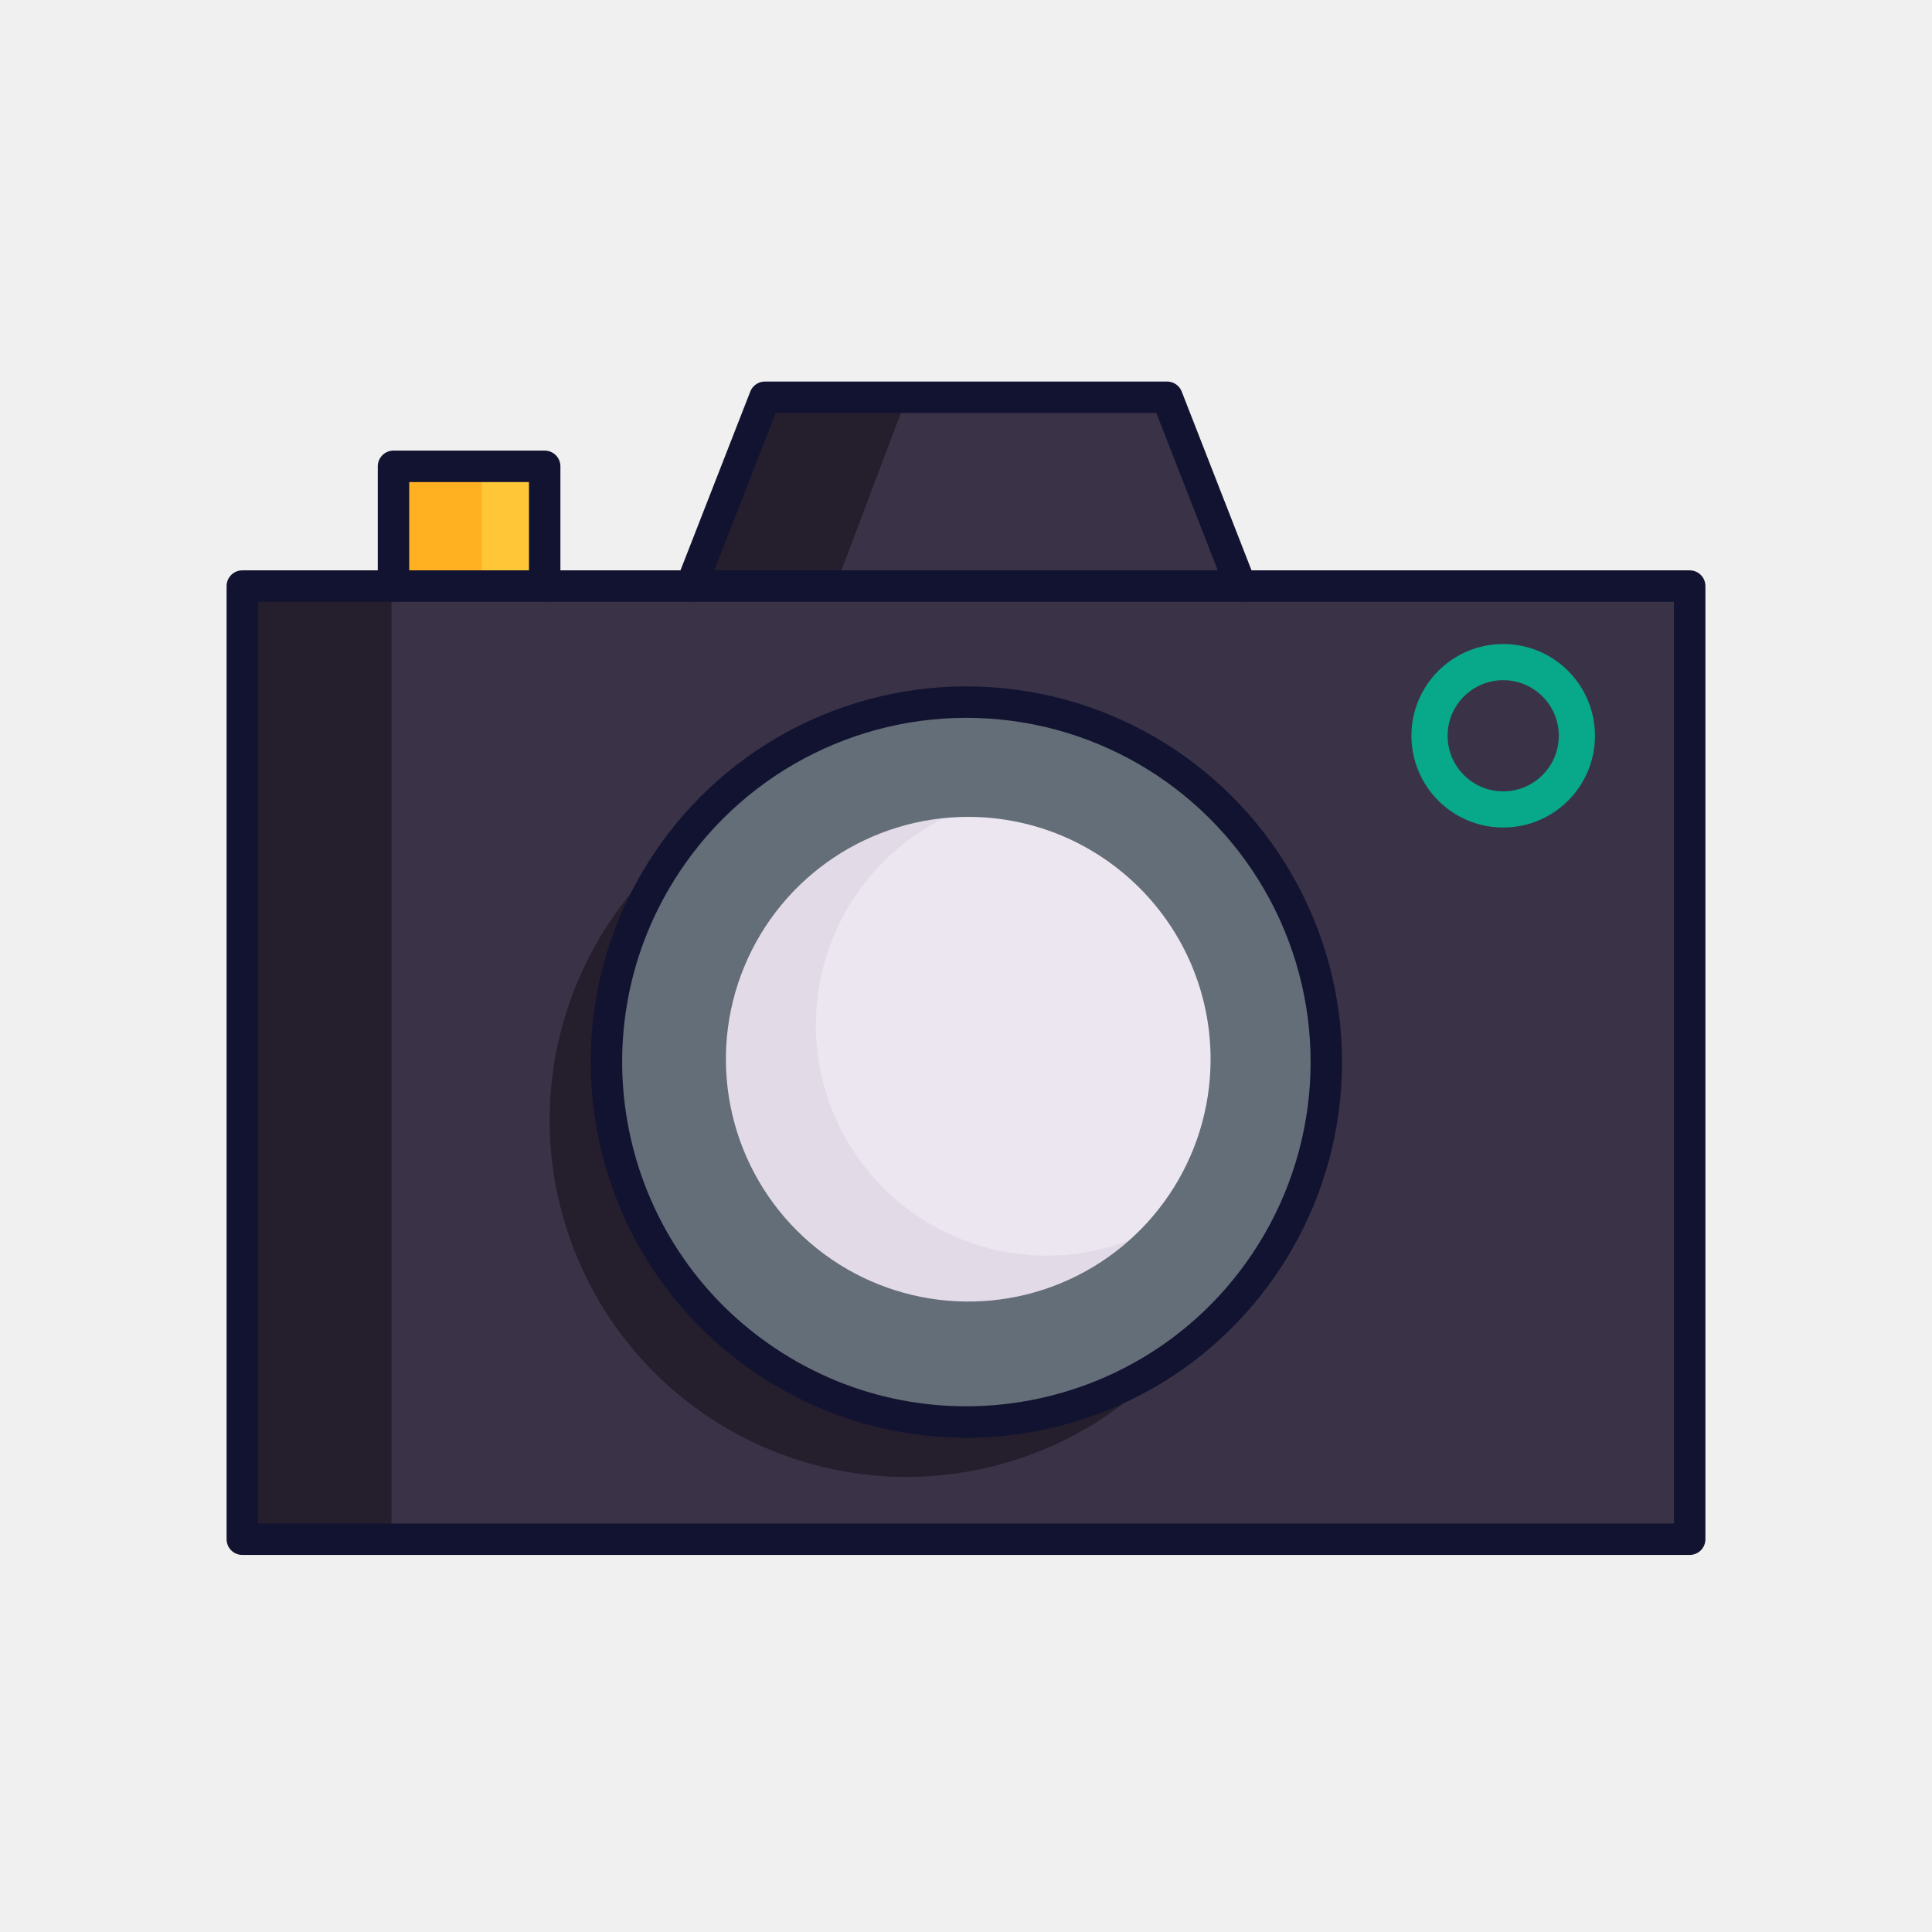
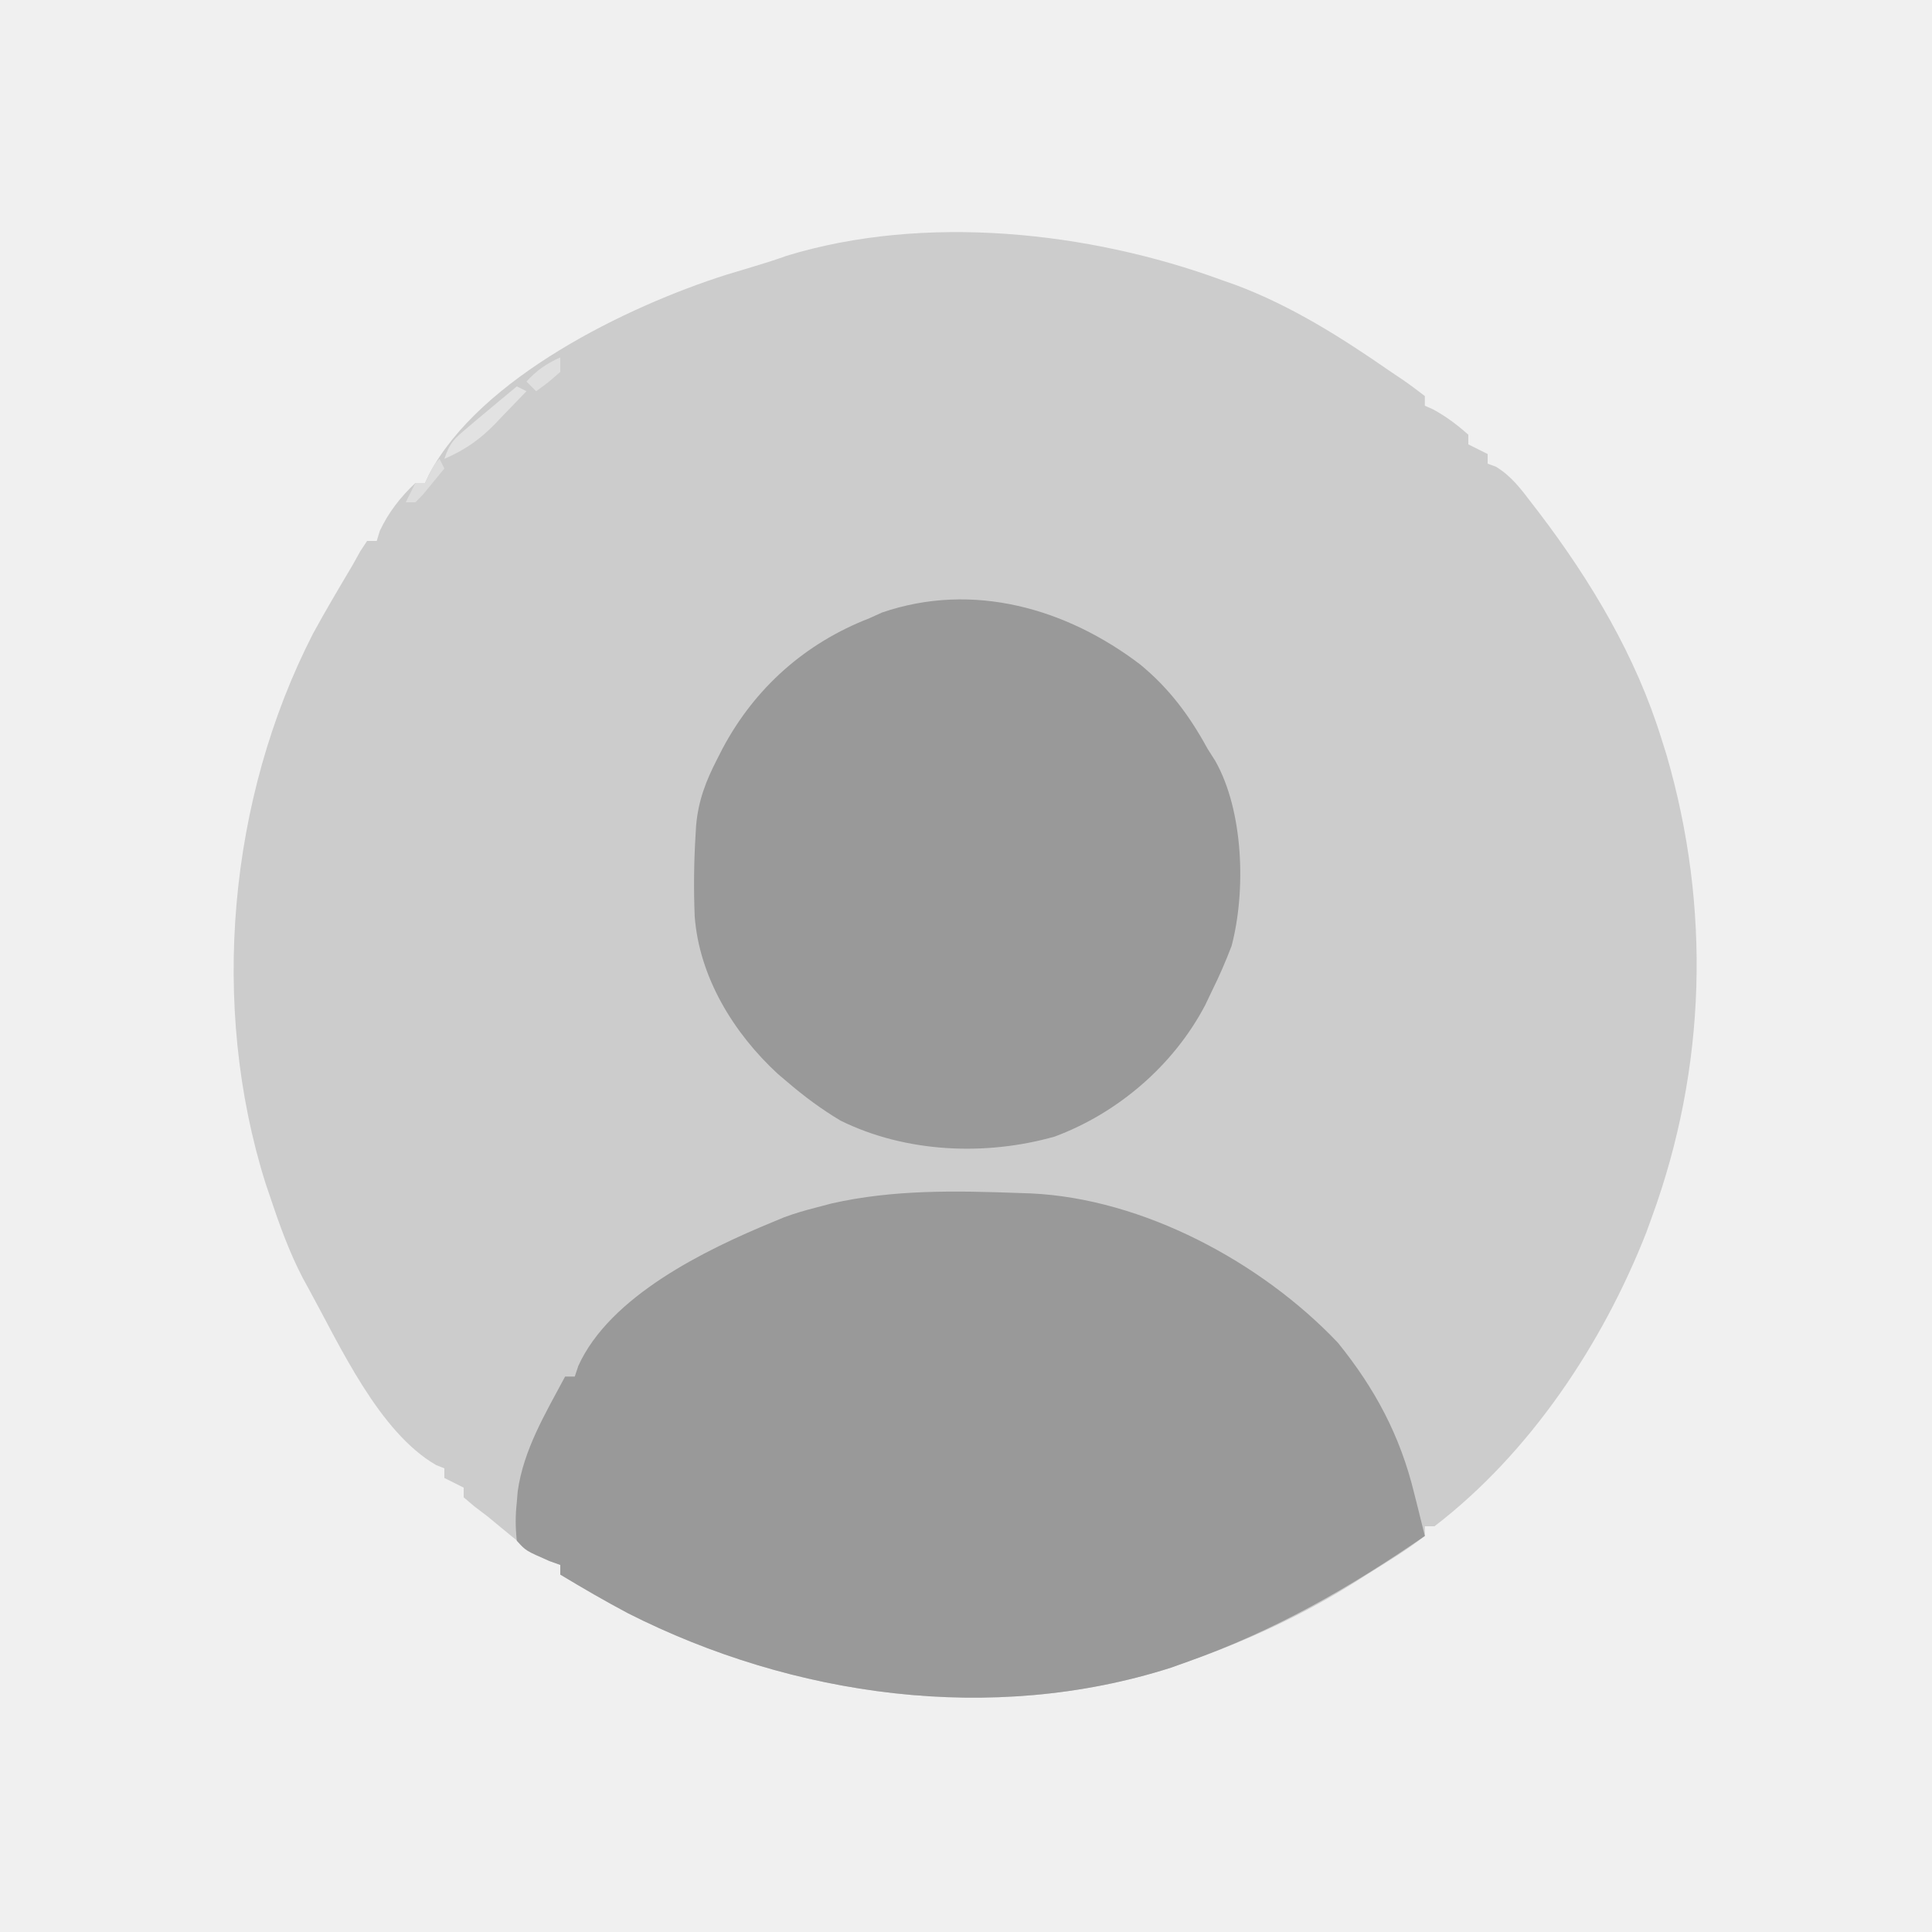
- <svg xmlns="http://www.w3.org/2000/svg" xmlns:xlink="http://www.w3.org/1999/xlink" width="430" height="430" style="width:100%;height:100%;transform:translate3d(0,0,0);content-visibility:visible" viewBox="0 0 430 430">
-   <defs>
-     <clipPath id="f">
-       <path d="M0 0h430v430H0z" />
-     </clipPath>
-     <clipPath id="o">
-       <path d="M0 0h430v430H0z" />
-     </clipPath>
-     <clipPath id="m">
-       <path d="M0 0h430v430H0z" />
-     </clipPath>
-     <clipPath id="j">
-       <path d="M0 0h430v430H0z" />
-     </clipPath>
-     <clipPath id="k">
-       <path d="M0 0h430v430H0z" />
-     </clipPath>
-     <clipPath id="g">
-       <path d="M0 0h430v430H0z" />
-     </clipPath>
-     <clipPath id="h">
-       <path d="M0 0h430v430H0z" />
-     </clipPath>
-     <mask id="n" mask-type="alpha">
-       <use xlink:href="#a" />
-     </mask>
-     <mask id="l" mask-type="alpha">
-       <g filter="url(#b)">
-         <path fill="#fff" d="M0 0h430v430H0z" opacity="0" />
-         <use xlink:href="#c" />
-       </g>
-     </mask>
-     <mask id="i" mask-type="alpha">
-       <g filter="url(#d)">
-         <path fill="#fff" d="M0 0h430v430H0z" opacity="0" />
-         <use xlink:href="#e" />
-       </g>
-     </mask>
-     <filter id="b" width="100%" height="100%" x="0%" y="0%" filterUnits="objectBoundingBox">
-       <feComponentTransfer in="SourceGraphic">
-         <feFuncA tableValues="1.0 0.0" type="table" />
-       </feComponentTransfer>
-     </filter>
-     <filter id="d" width="100%" height="100%" x="0%" y="0%" filterUnits="objectBoundingBox">
-       <feComponentTransfer in="SourceGraphic">
-         <feFuncA tableValues="1.0 0.0" type="table" />
-       </feComponentTransfer>
-     </filter>
-     <path id="c" fill-opacity="0" stroke-linecap="round" stroke-linejoin="round" style="display:none" />
-     <path id="e" fill-opacity="0" stroke-linecap="round" stroke-linejoin="round" style="display:none" />
-     <g id="a" opacity="1">
-       <path fill="#3A3347" d="M86.656 130.57v210.377H57.712a3.362 3.362 0 0 1-3.36-3.36V133.93a3.362 3.362 0 0 1 3.36-3.36h28.944z" />
-       <path fill-opacity="0" stroke="#3A3347" stroke-width=".96" d="M86.656 130.57v210.377H57.712a3.362 3.362 0 0 1-3.36-3.36V133.93a3.362 3.362 0 0 1 3.36-3.36h28.944z" />
-     </g>
-   </defs>
-   <g clip-path="url(#f)">
-     <g clip-path="url(#g)" style="display:none">
-       <g clip-path="url(#h)" mask="url(#i)" style="display:none">
-         <path class="quinary" style="display:none" />
-         <path class="quinary" style="mix-blend-mode:multiply;display:none" />
-         <g style="display:none">
-           <path class="secondary" />
-           <path fill="none" class="secondary" />
-         </g>
-         <path class="secondary" style="mix-blend-mode:multiply;display:none" />
-         <g style="display:none">
-           <path class="secondary" />
-           <path fill="none" class="secondary" />
-         </g>
-         <g style="mix-blend-mode:multiply;display:none">
-           <path class="secondary" />
-           <path fill="none" class="secondary" />
-         </g>
-         <path class="senary" style="display:none" />
-         <path class="senary" style="display:none" />
-         <path class="quaternary" style="display:none" />
-         <path class="quaternary" style="mix-blend-mode:multiply;display:none" />
-         <g style="display:none">
-           <path class="tertiary" />
-           <path fill="none" class="tertiary" />
-         </g>
-         <g style="mix-blend-mode:multiply;display:none">
-           <path class="secondary" />
-           <path fill="none" class="secondary" />
-         </g>
-         <path fill="none" class="primary" style="display:none" />
-         <path fill="none" class="primary" style="display:none" />
-         <path fill="none" class="primary" style="display:none" />
-         <path fill="none" class="primary" style="display:none" />
-       </g>
-       <path fill="none" class="septenary" style="display:none" />
-     </g>
-     <g clip-path="url(#j)" style="display:none">
-       <g clip-path="url(#k)" mask="url(#l)" style="display:none">
-         <path class="quinary" style="display:none" />
-         <path class="quinary" style="mix-blend-mode:multiply;display:none" />
-         <g style="display:none">
-           <path class="secondary" />
-           <path fill="none" class="secondary" />
-         </g>
-         <path class="secondary" style="mix-blend-mode:multiply;display:none" />
-         <g style="display:none">
-           <path class="secondary" />
-           <path fill="none" class="secondary" />
-         </g>
-         <g style="mix-blend-mode:multiply;display:none">
-           <path class="secondary" />
-           <path fill="none" class="secondary" />
-         </g>
-         <path class="senary" style="display:none" />
-         <path class="senary" style="display:none" />
-         <path class="quaternary" style="display:none" />
-         <path class="quaternary" style="mix-blend-mode:multiply;display:none" />
-         <g style="display:none">
-           <path class="tertiary" />
-           <path fill="none" class="tertiary" />
-         </g>
-         <g style="mix-blend-mode:multiply;display:none">
-           <path class="secondary" />
-           <path fill="none" class="secondary" />
-         </g>
-         <path fill="none" class="primary" style="display:none" />
-         <path fill="none" class="primary" style="display:none" />
-         <path fill="none" class="primary" style="display:none" />
-         <path fill="none" class="primary" style="display:none" />
-       </g>
-       <path fill="none" class="septenary" style="display:none" />
-     </g>
-     <g clip-path="url(#m)" style="display:block">
-       <path fill="#FFC738" d="M10.119-16.825h-26.944a3.5 3.5 0 0 0-3.5 3.5v26.65a3.5 3.5 0 0 0 3.5 3.5h26.944a3.5 3.5 0 0 0 3.5-3.5v-26.65a3.5 3.5 0 0 0-3.5-3.5z" class="quinary" style="display:block" transform="matrix(.96 0 0 .96 107.655 118.864)" />
-       <g opacity=".5" style="mix-blend-mode:multiply;display:block">
-         <path fill="#FFC738" d="M91.096 102.712h16.147v32.304H91.096a3.362 3.362 0 0 1-3.36-3.36v-25.584a3.362 3.362 0 0 1 3.36-3.36z" class="quinary" opacity="1" />
-       </g>
-       <g style="display:block">
-         <path fill="#3A3347" d="M275.125 129.73h97.754a3.362 3.362 0 0 1 3.36 3.36v205.594a3.362 3.362 0 0 1-3.36 3.36H57.372a3.362 3.362 0 0 1-3.36-3.36V133.09a3.362 3.362 0 0 1 3.36-3.36h94.89l15.783-39.448a3.351 3.351 0 0 1 3.11-2.141h85.921a3.352 3.352 0 0 1 3.13 2.14l14.92 39.45z" class="secondary" />
-         <path fill="none" stroke="#3A3347" stroke-width=".96" d="M275.125 129.73h97.754a3.362 3.362 0 0 1 3.36 3.36v205.594a3.362 3.362 0 0 1-3.36 3.36H57.372a3.362 3.362 0 0 1-3.36-3.36V133.09a3.362 3.362 0 0 1 3.36-3.36h94.89l15.783-39.448a3.351 3.351 0 0 1 3.11-2.141h85.921a3.352 3.352 0 0 1 3.13 2.14l14.92 39.45z" class="secondary" />
-       </g>
-       <path fill="#3A3347" fill-opacity=".5" d="m25.08-22.312-1 2.23L8.57 21.01h-33.65l15.53-41.092a3.49 3.49 0 0 1 3.25-2.23h31.38z" class="secondary" style="mix-blend-mode:multiply;display:block" transform="matrix(.96 0 0 .96 178.05 109.431)" />
-       <g opacity=".5" style="mix-blend-mode:multiply;display:block">
-         <path fill="#3A3347" d="M157.64 183.237a79.425 79.425 0 0 1 44.13-13.387 79.52 79.52 0 0 1 79.428 79.42 79.429 79.429 0 1 1-123.557-66.033z" class="secondary" opacity="1" />
-       </g>
-       <g opacity=".5" style="mix-blend-mode:multiply;display:block">
-         <g opacity="1">
-           <path fill="#3A3347" d="M86.656 130.57v210.377H57.712a3.362 3.362 0 0 1-3.36-3.36V133.93a3.362 3.362 0 0 1 3.36-3.36h28.944z" class="secondary" />
-           <path fill="none" stroke="#3A3347" stroke-width=".96" d="M86.656 130.57v210.377H57.712a3.362 3.362 0 0 1-3.36-3.36V133.93a3.362 3.362 0 0 1 3.36-3.36h28.944z" class="secondary" />
-         </g>
-       </g>
-       <g opacity=".5" style="mix-blend-mode:multiply;display:block">
-         <g mask="url(#n)" opacity="1">
-           <path fill="#3A3347" d="M158.478 180.382a80.27 80.27 0 0 1 44.593-13.528 80.344 80.344 0 0 1 80.267 80.267 80.27 80.27 0 0 1-49.55 74.156 80.267 80.267 0 0 1-75.31-140.895z" class="secondary" />
-           <path fill="none" stroke="#3A3347" stroke-width=".96" d="M158.478 180.382a80.27 80.27 0 0 1 44.593-13.528 80.344 80.344 0 0 1 80.267 80.267 80.27 80.27 0 0 1-49.55 74.156 80.267 80.267 0 0 1-75.31-140.895z" class="secondary" />
-         </g>
-       </g>
-       <path fill="none" stroke="#121331" stroke-linecap="round" stroke-linejoin="round" stroke-width="7" d="M-161.07-106.07v212.14h322.14v-212.14h-322.14z" class="primary" style="display:block" transform="translate(215 236.51) scale(.99999)" />
-       <path fill="none" stroke="#121331" stroke-linecap="round" stroke-linejoin="round" stroke-width="7" d="M-16.825 13.325v-26.65h33.65v26.65" class="primary" style="display:block" transform="translate(104.405 117.114) scale(1.00001)" />
-       <path fill="none" stroke="#121331" stroke-linecap="round" stroke-linejoin="round" stroke-width="7" d="m-61.15 21 16.4-42h89.5l16.4 42" class="primary" style="display:block" transform="translate(215 109.419) scale(.99999)" />
-       <g style="display:none">
-         <path fill="none" class="primary" />
-         <path class="secondary" />
-         <path fill="none" class="primary" />
-         <path fill="none" class="primary" />
-         <path fill="none" class="primary" />
-       </g>
-       <path fill="#646E78" d="M-46.452-69.519A83.606 83.606 0 0 1 0-83.61 83.707 83.707 0 0 1 83.61-.01 83.61 83.61 0 1 1-46.452-69.519z" class="senary" style="display:block" transform="matrix(.95 0 0 .95 215.251 235.759)" />
-       <path fill="#EBE6EF" d="M-32.223-48.225A58.002 58.002 0 0 1 0-58 58.06 58.06 0 0 1 58 0a58.002 58.002 0 0 1-99.012 41.012 58.003 58.003 0 0 1-12.573-63.208 58 58 0 0 1 21.362-26.029z" class="quaternary" style="display:block" transform="translate(215.5 235.749) scale(.92999)" />
-       <g opacity=".5" style="mix-blend-mode:multiply;display:block">
-         <path fill="#EBE6EF" d="M201.058 268.371a51.362 51.362 0 0 0 31.912 11.1 51.256 51.256 0 0 0 18.358-3.44 53.939 53.939 0 1 1-41.217-93.929 51.364 51.364 0 0 0-9.053 86.27z" class="quaternary" opacity="1" />
-       </g>
-       <path fill="none" stroke="#121331" stroke-linecap="round" stroke-linejoin="round" stroke-width="7" d="M66.614 44.499A80.11 80.11 0 1 0-66.614-44.499 80.11 80.11 0 0 0 66.614 44.499z" class="primary" style="display:block" transform="translate(215 236.51) scale(.99999)" />
-       <g fill="none" style="display:block">
-         <path d="M350.962 163.757c0 9.056-7.341 16.397-16.397 16.397-9.055 0-16.4-7.341-16.4-16.397 0-9.055 7.345-16.397 16.4-16.397 9.056 0 16.397 7.342 16.397 16.397z" class="tertiary" />
-         <path stroke="#08A88A" stroke-linecap="round" stroke-linejoin="round" stroke-width="8.053" d="M350.962 163.757c0 9.056-7.341 16.397-16.397 16.397-9.055 0-16.4-7.341-16.4-16.397 0-9.055 7.345-16.397 16.4-16.397 9.056 0 16.397 7.342 16.397 16.397z" class="tertiary" />
-       </g>
-       <g opacity="0" style="display:block">
-         <g opacity="1">
-           <path fill="#08A88A" d="M193.006 38.942c-98.657-5.17-182.891 72.05-188.154 172.467-5.262 100.417 70.439 186.02 169.095 191.19 98.656 5.17 182.89-72.05 188.153-172.467 5.263-100.418-70.438-186.02-169.094-191.19z" class="tertiary" />
-           <path fill="none" stroke="#08A88A" stroke-linecap="round" stroke-linejoin="round" stroke-width="3.85" d="M0-22.75c-8.837 0-16 10.186-16 22.75s7.163 22.75 16 22.75S16 12.564 16 0 8.837-22.75 0-22.75z" class="tertiary" transform="matrix(11.164 .58508 -.41887 7.99247 183.476 220.77)" />
-         </g>
-       </g>
-       <g opacity="0" style="display:block">
-         <g opacity="1">
-           <path fill="#08A88A" d="M264.256 109.89c-28.957-1.517-53.757 22.607-55.396 53.88-1.639 31.273 20.504 57.858 49.46 59.375 28.957 1.518 53.757-22.606 55.396-53.88 1.64-31.273-20.503-57.857-49.46-59.374z" class="tertiary" />
-           <path fill="none" stroke="#08A88A" stroke-linecap="round" stroke-linejoin="round" stroke-width="3.85" d="M0-22.75c-8.837 0-16 10.186-16 22.75s7.163 22.75 16 22.75S16 12.564 16 0 8.837-22.75 0-22.75z" class="tertiary" transform="matrix(3.27675 .17173 -.13045 2.48911 261.288 166.518)" />
-         </g>
-       </g>
-     </g>
-     <g clip-path="url(#o)" style="display:none">
-       <path class="quinary" style="display:none" />
-       <path class="quinary" style="mix-blend-mode:multiply;display:none" />
-       <g style="display:none">
-         <path class="secondary" />
-         <path fill="none" class="secondary" />
-       </g>
-       <path class="secondary" style="mix-blend-mode:multiply;display:none" />
-       <g style="mix-blend-mode:multiply;display:none">
-         <path class="secondary" />
-         <path fill="none" class="secondary" />
-       </g>
-       <g style="display:none">
-         <path class="tertiary" />
-         <path fill="none" class="tertiary" />
-       </g>
-       <g style="mix-blend-mode:multiply;display:none">
-         <path class="secondary" />
-         <path fill="none" class="secondary" />
-       </g>
-       <g fill="none" style="display:none">
-         <path class="primary" />
-         <path class="primary" />
-         <path class="primary" />
-       </g>
-       <path class="senary" style="display:none" />
-       <g style="display:none">
-         <path class="senary" />
-         <path fill="none" class="primary" />
-       </g>
-       <path class="quaternary" style="display:none" />
-       <path class="quaternary" style="mix-blend-mode:multiply;display:none" />
-       <path fill="none" class="primary" style="display:none" />
-     </g>
-   </g>
+ <svg xmlns="http://www.w3.org/2000/svg" version="1.1" width="400" height="400">
+   <path d="M0 0 C0.902 0.317 1.805 0.634 2.734 0.961 C14.373 5.298 24.842 11.952 35 19 C35.761 19.51 36.521 20.021 37.305 20.547 C38.909 21.642 40.463 22.812 42 24 C42 24.66 42 25.32 42 26 C42.557 26.247 43.114 26.495 43.688 26.75 C46.424 28.229 48.677 29.935 51 32 C51 32.66 51 33.32 51 34 C52.32 34.66 53.64 35.32 55 36 C55 36.66 55 37.32 55 38 C55.553 38.201 56.106 38.402 56.676 38.609 C59.92 40.55 61.926 43.29 64.188 46.25 C64.669 46.874 65.15 47.498 65.646 48.141 C76.423 62.311 85.724 77.907 91 95 C91.336 96.067 91.673 97.135 92.02 98.234 C101.247 129.889 100.289 163.092 89 194 C88.609 195.074 88.219 196.148 87.816 197.254 C78.766 220.27 63.783 242.811 44 258 C43.34 258 42.68 258 42 258 C42 258.66 42 259.32 42 260 C38.219 262.973 34.069 265.442 30 268 C29.368 268.403 28.736 268.807 28.085 269.223 C16.921 276.305 5.449 281.574 -7 286 C-8.767 286.632 -8.767 286.632 -10.57 287.277 C-47.606 299.102 -88.796 293.324 -123 276 C-127.75 273.473 -132.395 270.784 -137 268 C-137 267.34 -137 266.68 -137 266 C-137.722 265.75 -138.444 265.5 -139.188 265.242 C-142.252 263.889 -144.424 262.258 -147 260.125 C-148.238 259.108 -148.238 259.108 -149.5 258.07 C-150.325 257.387 -151.15 256.704 -152 256 C-152.928 255.296 -153.856 254.592 -154.812 253.867 C-155.534 253.251 -156.256 252.635 -157 252 C-157 251.34 -157 250.68 -157 250 C-158.32 249.34 -159.64 248.68 -161 248 C-161 247.34 -161 246.68 -161 246 C-161.857 245.66 -161.857 245.66 -162.73 245.312 C-174.514 238.498 -182.558 220.742 -189 209 C-189.414 208.246 -189.828 207.492 -190.254 206.715 C-193.062 201.352 -195.088 195.735 -197 190 C-197.342 188.996 -197.683 187.992 -198.035 186.957 C-209.591 150.182 -205.733 107.335 -188.168 73.137 C-185.557 68.36 -182.781 63.679 -180 59 C-179.475 58.055 -178.951 57.11 -178.41 56.137 C-177.945 55.432 -177.479 54.726 -177 54 C-176.34 54 -175.68 54 -175 54 C-174.691 52.979 -174.691 52.979 -174.375 51.938 C-172.571 48.084 -170.099 44.922 -167 42 C-166.34 42 -165.68 42 -165 42 C-164.727 41.413 -164.453 40.827 -164.172 40.223 C-153.617 20.203 -123.16 5.418 -102.687 -1.095 C-100.671 -1.717 -98.652 -2.324 -96.629 -2.922 C-94.449 -3.569 -92.281 -4.262 -90.145 -5.039 C-61.642 -13.749 -27.578 -10.129 0 0 Z " fill="#CCCCCC" transform="translate(253,58)" />
+   <path d="M0 0 C1.185 0.04 1.185 0.04 2.393 0.081 C25.649 1.137 50.157 14.3 66 31 C73.659 40.462 78.869 50.206 81.75 62 C81.97 62.87 82.191 63.74 82.418 64.637 C82.954 66.756 83.478 68.878 84 71 C68.429 81.741 52.88 90.643 35 97 C33.822 97.422 32.644 97.843 31.43 98.277 C-5.606 110.102 -46.796 104.324 -81 87 C-85.75 84.473 -90.395 81.784 -95 79 C-95 78.34 -95 77.68 -95 77 C-96.114 76.598 -96.114 76.598 -97.25 76.188 C-102.126 74.082 -102.126 74.082 -104 72 C-104.306 69.091 -104.305 66.864 -104 64 C-103.911 62.919 -103.911 62.919 -103.82 61.816 C-102.621 53.144 -98.065 45.62 -94 38 C-93.34 38 -92.68 38 -92 38 C-91.758 37.272 -91.515 36.543 -91.266 35.793 C-84.699 21.301 -64.929 11.742 -51 6 C-50.214 5.674 -49.427 5.348 -48.617 5.012 C-46.428 4.2 -44.262 3.576 -42 3 C-40.422 2.584 -40.422 2.584 -38.812 2.16 C-25.979 -0.741 -13.092 -0.477 0 0 Z " fill="#999999" transform="translate(211,247)" />
+   <path d="M0 0 C6.019 4.953 10.225 10.626 13.934 17.426 C14.47 18.271 15.006 19.117 15.559 19.988 C21.404 30.351 21.922 46.864 18.922 58.273 C17.721 61.415 16.427 64.414 14.934 67.426 C14.448 68.444 13.962 69.463 13.461 70.512 C6.935 82.963 -4.579 92.851 -17.691 97.738 C-32.086 101.822 -48.614 101.079 -62.066 94.426 C-66.026 92.051 -69.567 89.432 -73.066 86.426 C-73.71 85.882 -74.353 85.338 -75.016 84.777 C-84.186 76.328 -91.303 64.719 -92.237 52.127 C-92.461 46.553 -92.404 40.994 -92.066 35.426 C-92.026 34.741 -91.986 34.056 -91.945 33.35 C-91.48 28.15 -89.921 24.119 -87.566 19.551 C-87.212 18.856 -86.857 18.161 -86.492 17.446 C-79.786 4.828 -69.341 -4.421 -56.066 -9.574 C-55.2 -9.966 -54.334 -10.358 -53.441 -10.762 C-34.592 -17.21 -15.221 -11.595 0 0 Z " fill="#999999" transform="translate(236.0664,137.5742)" />
+   <path d="M0 0 C0.66 0.33 1.32 0.66 2 1 C0.301 2.781 -1.408 4.549 -3.125 6.312 C-3.599 6.812 -4.074 7.312 -4.562 7.826 C-7.757 11.085 -10.754 13.154 -15 15 C-13.883 11.65 -12.956 10.851 -10.312 8.625 C-9.597 8.018 -8.882 7.411 -8.145 6.785 C-7.437 6.196 -6.729 5.607 -6 5 C-5.385 4.483 -4.77 3.966 -4.137 3.434 C-2.763 2.283 -1.382 1.14 0 0 Z " fill="#E2E2E2" transform="translate(107,80)" />
+   <path d="M0 0 C0.33 0.66 0.66 1.32 1 2 C0.049 3.173 -0.911 4.338 -1.875 5.5 C-2.409 6.15 -2.942 6.799 -3.492 7.469 C-3.99 7.974 -4.487 8.479 -5 9 C-5.66 9 -6.32 9 -7 9 C-6.34 7.68 -5.68 6.36 -5 5 C-4.34 5 -3.68 5 -3 5 C-2.691 4.361 -2.381 3.721 -2.062 3.062 C-1 1 -1 1 0 0 Z " fill="#DDDDDD" transform="translate(91,95)" />
+   <path d="M0 0 C0 0.99 0 1.98 0 3 C-2.5 5.188 -2.5 5.188 -5 7 C-5.66 6.34 -6.32 5.68 -7 5 C-4.872 2.659 -2.884 1.293 0 0 Z " fill="#DFDFDF" transform="translate(116,74)" />
</svg>
